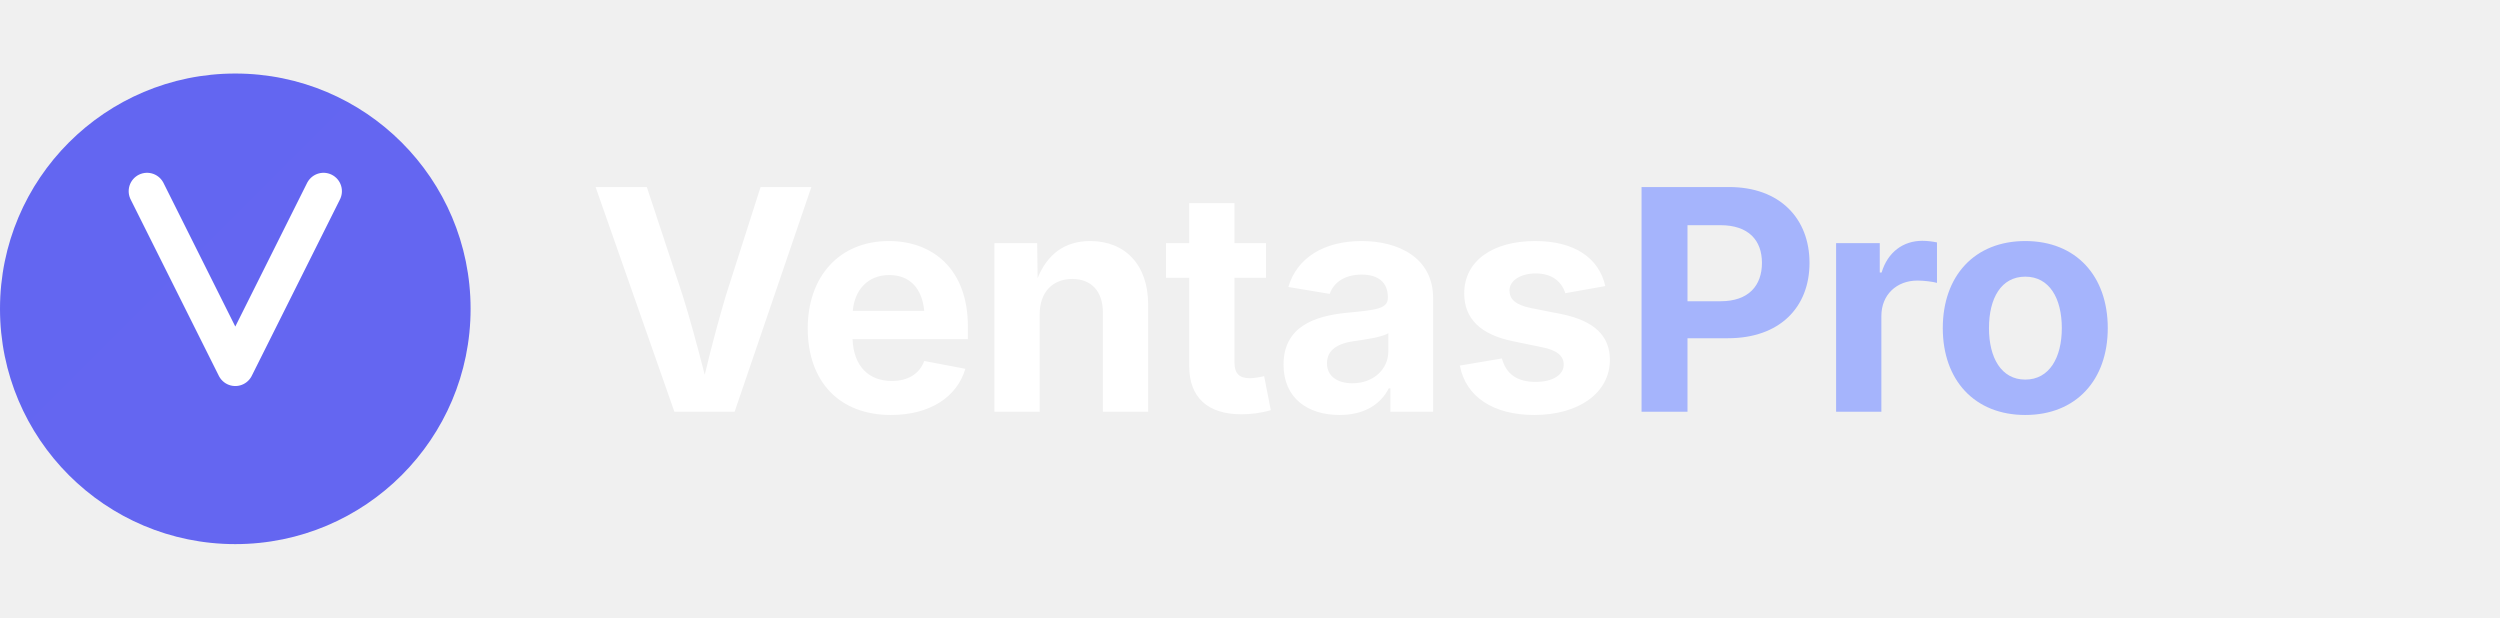
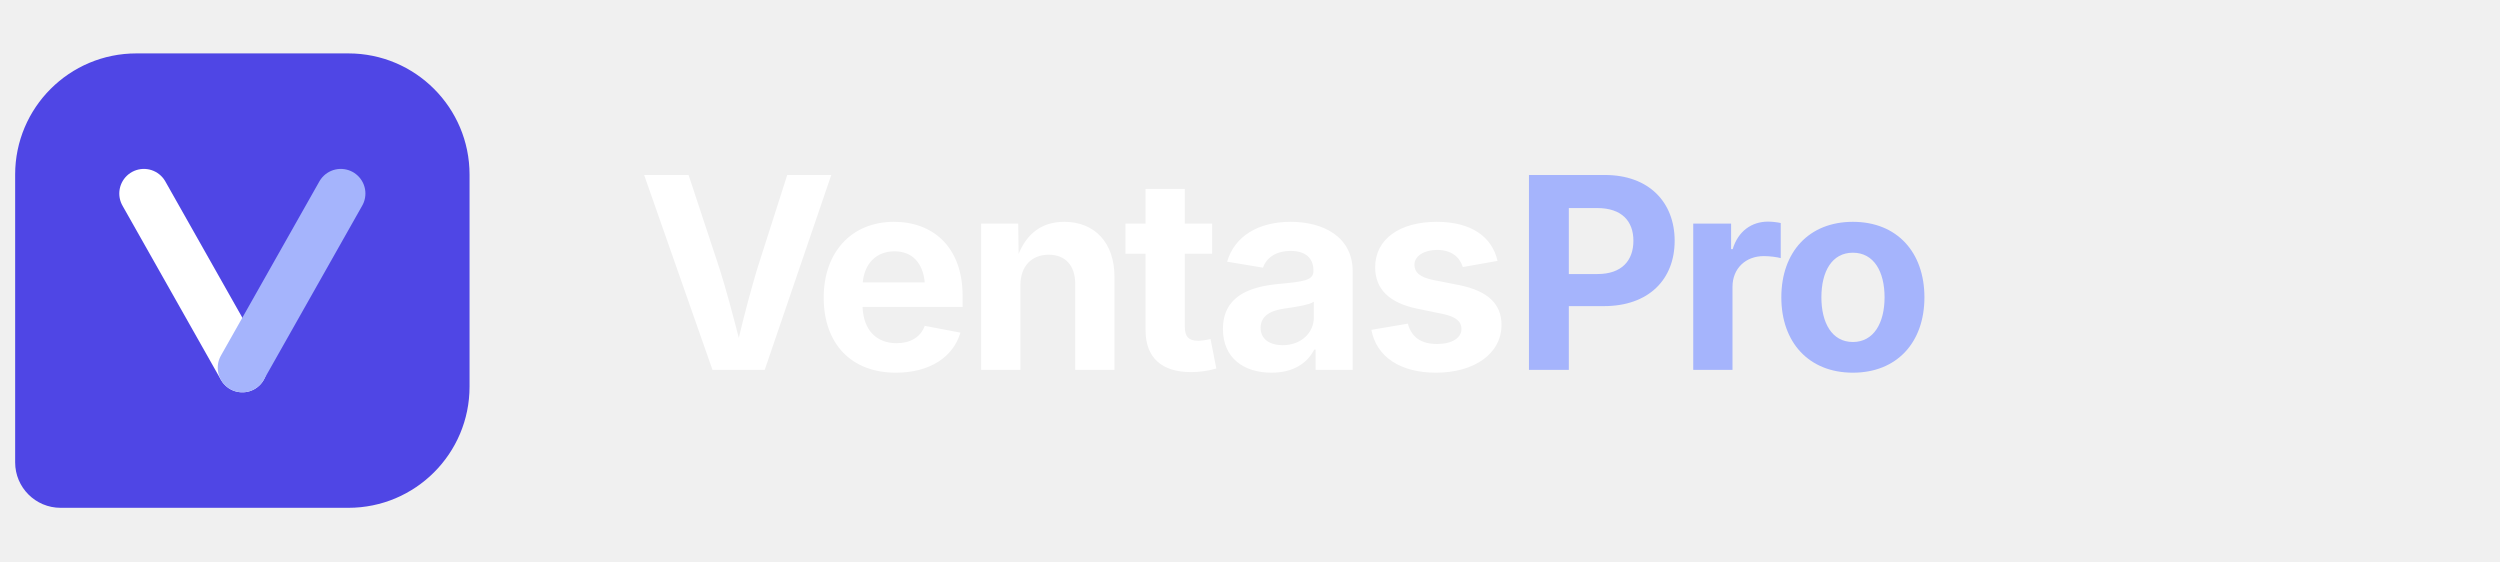
- <svg xmlns="http://www.w3.org/2000/svg" width="170" height="42" viewBox="0 0 170 42" fill="none">
-   <defs>
-     <linearGradient id="sidebarGrad" x1="0" y1="0" x2="32" y2="32">
-       <stop offset="0%" stop-color="#6366f1" />
-       <stop offset="100%" stop-color="#8b5cf6" />
-     </linearGradient>
-   </defs>
-   <circle cx="16" cy="21" r="16" fill="url(#sidebarGrad)" />
-   <path d="M 10 13 L 16 25 L 22 13" stroke="white" stroke-width="2.5" stroke-linecap="round" stroke-linejoin="round" fill="none" />
-   <text x="40" y="28" font-family="'Inter', -apple-system, system-ui, sans-serif" font-size="21" font-weight="700" letter-spacing="-0.3" fill="white">
-     Ventas<tspan fill="#a5b4fc">Pro</tspan>
+ <svg xmlns="http://www.w3.org/2000/svg" width="196" height="44" viewBox="0 0 196 44" fill="none">
+   <g transform="translate(0,3) scale(0.59375)">
+     <path d="M18 2H46A16 16 0 0 1 62 18V46A16 16 0 0 1 46 62H8A6 6 0 0 1 2 56V18A16 16 0 0 1 18 2Z" fill="#4F46E5" />
+     <path d="M19 20.5L32 43.5" stroke="#FFFFFF" stroke-width="6.5" stroke-linecap="round" />
+     <path d="M32 43.5L45 20.5" stroke="#A5B4FC" stroke-width="6.5" stroke-linecap="round" />
+   </g>
+   <text x="50" y="29" font-family="Inter, -apple-system, system-ui, sans-serif" font-size="21" font-weight="700" letter-spacing="-0.65" fill="#FFFFFF">Ventas<tspan fill="#A5B4FC">Pro</tspan>
  </text>
</svg>
